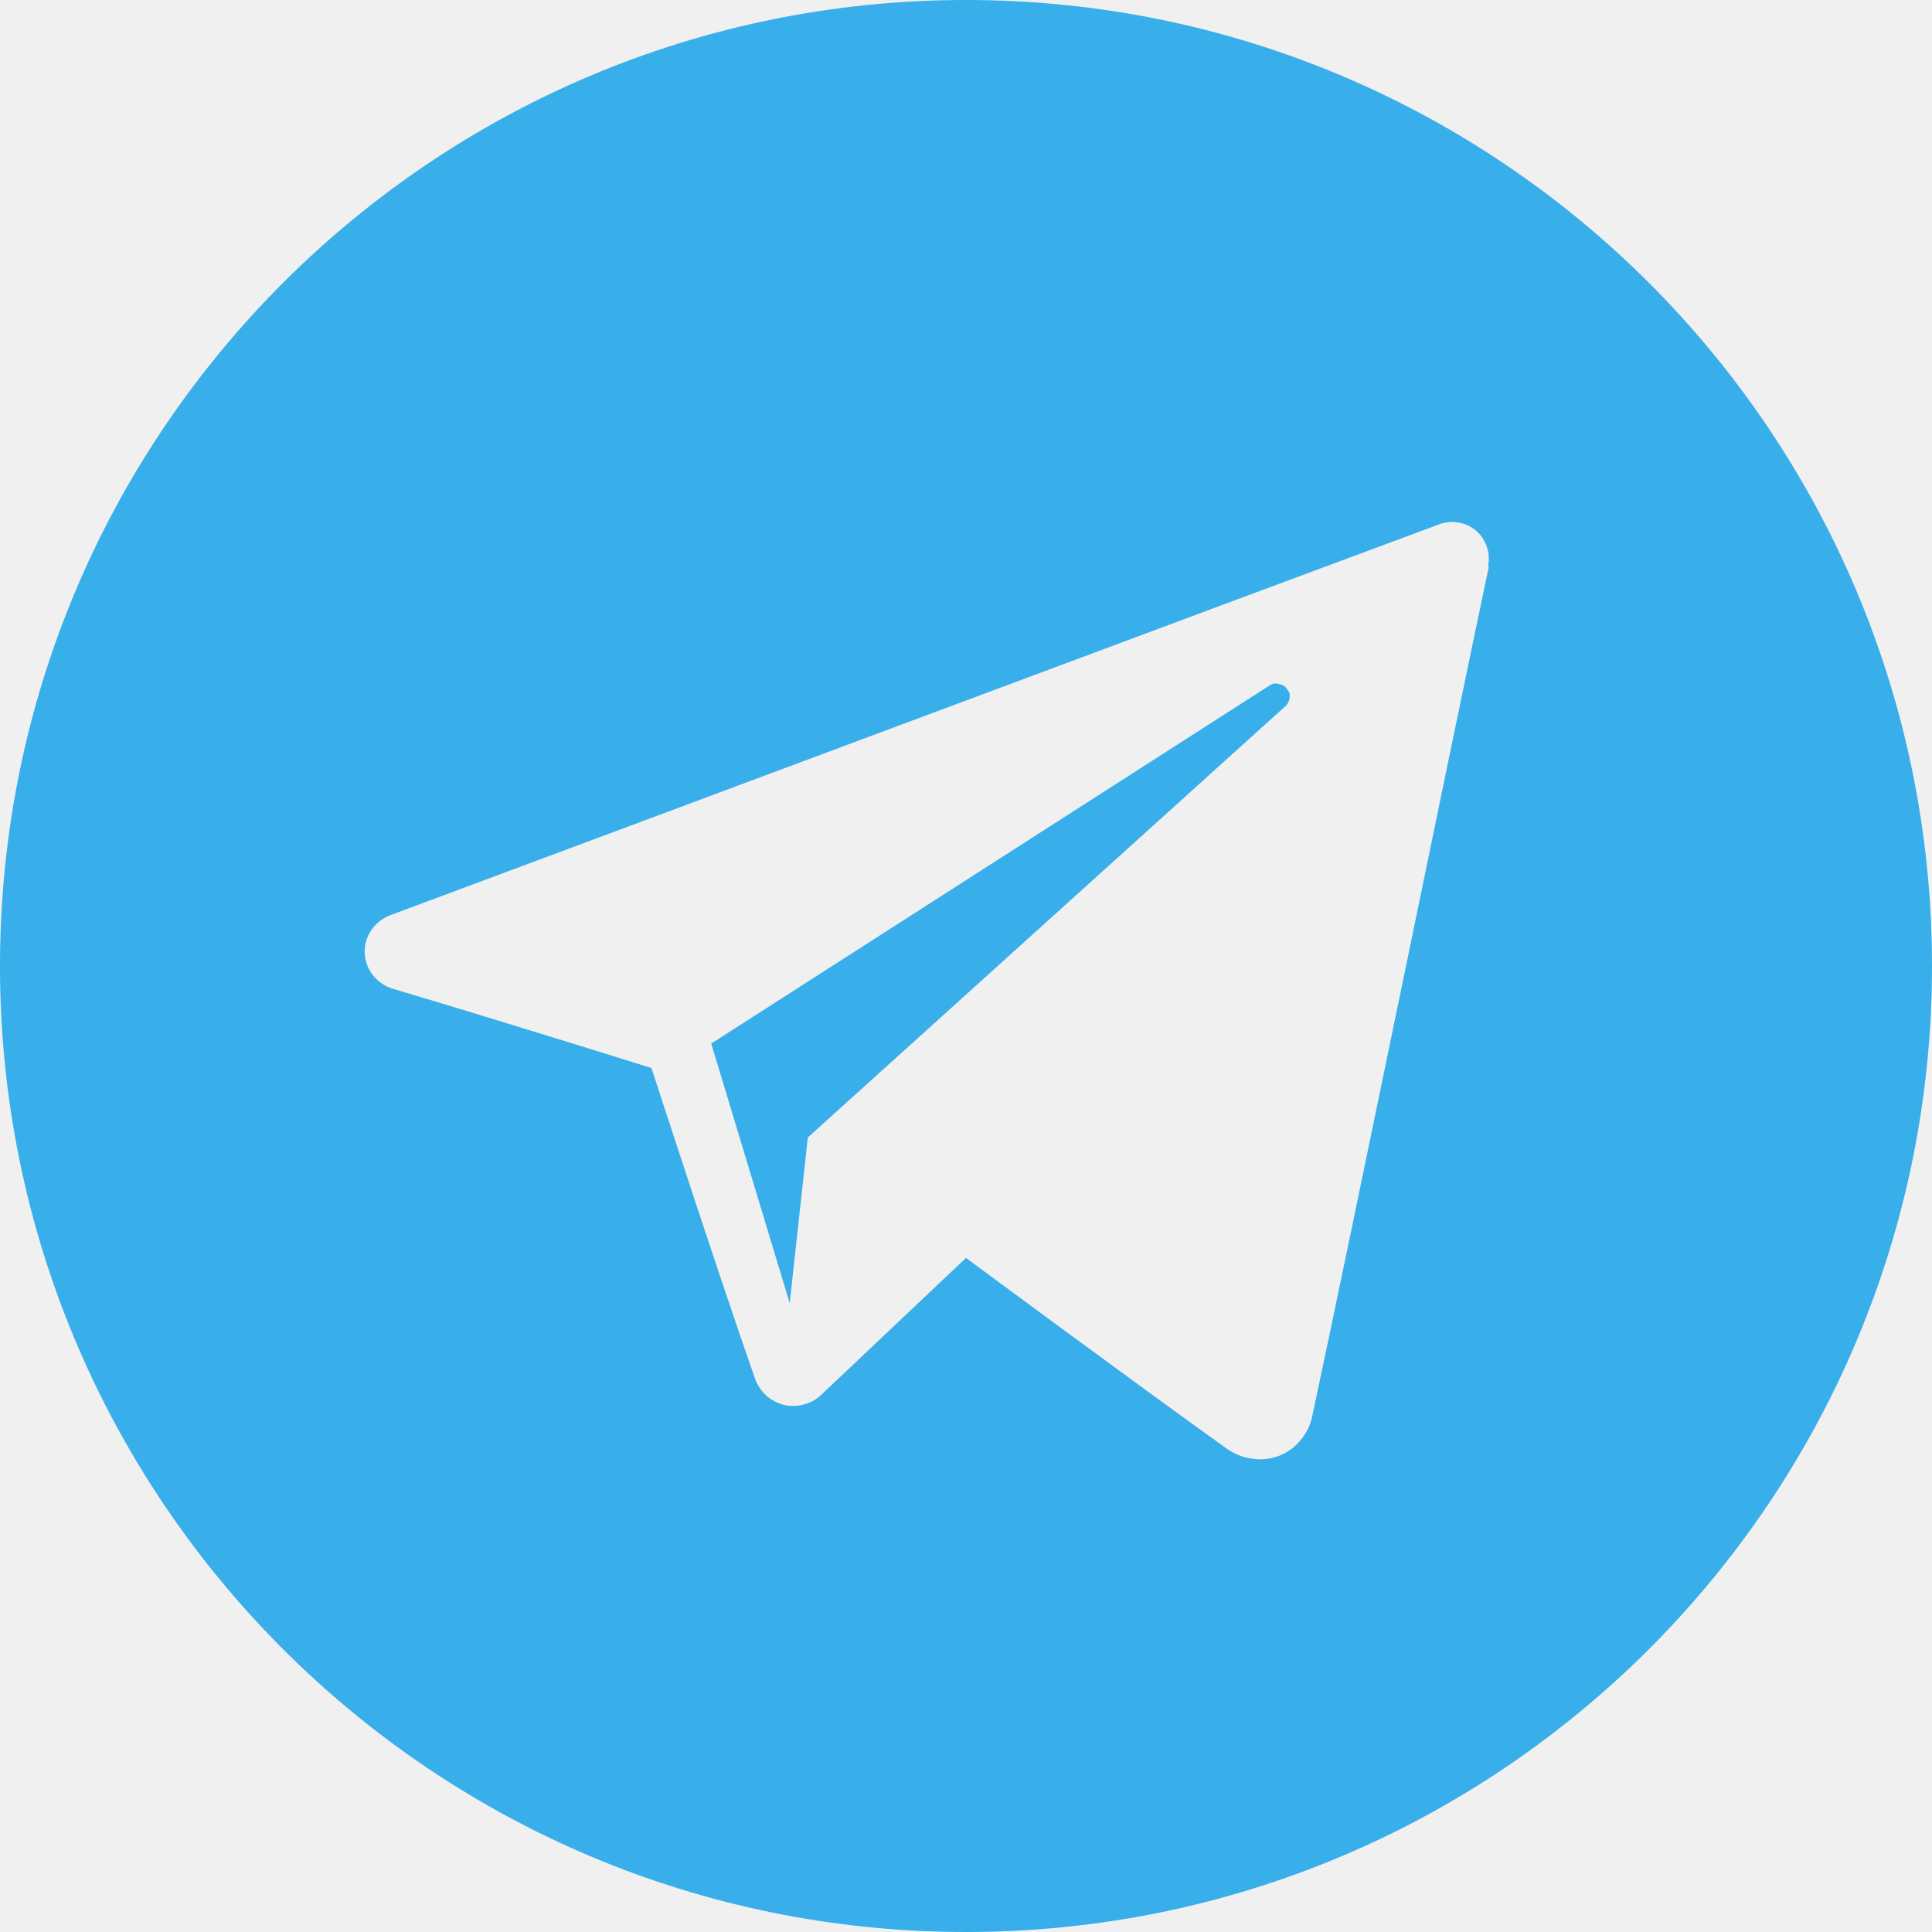
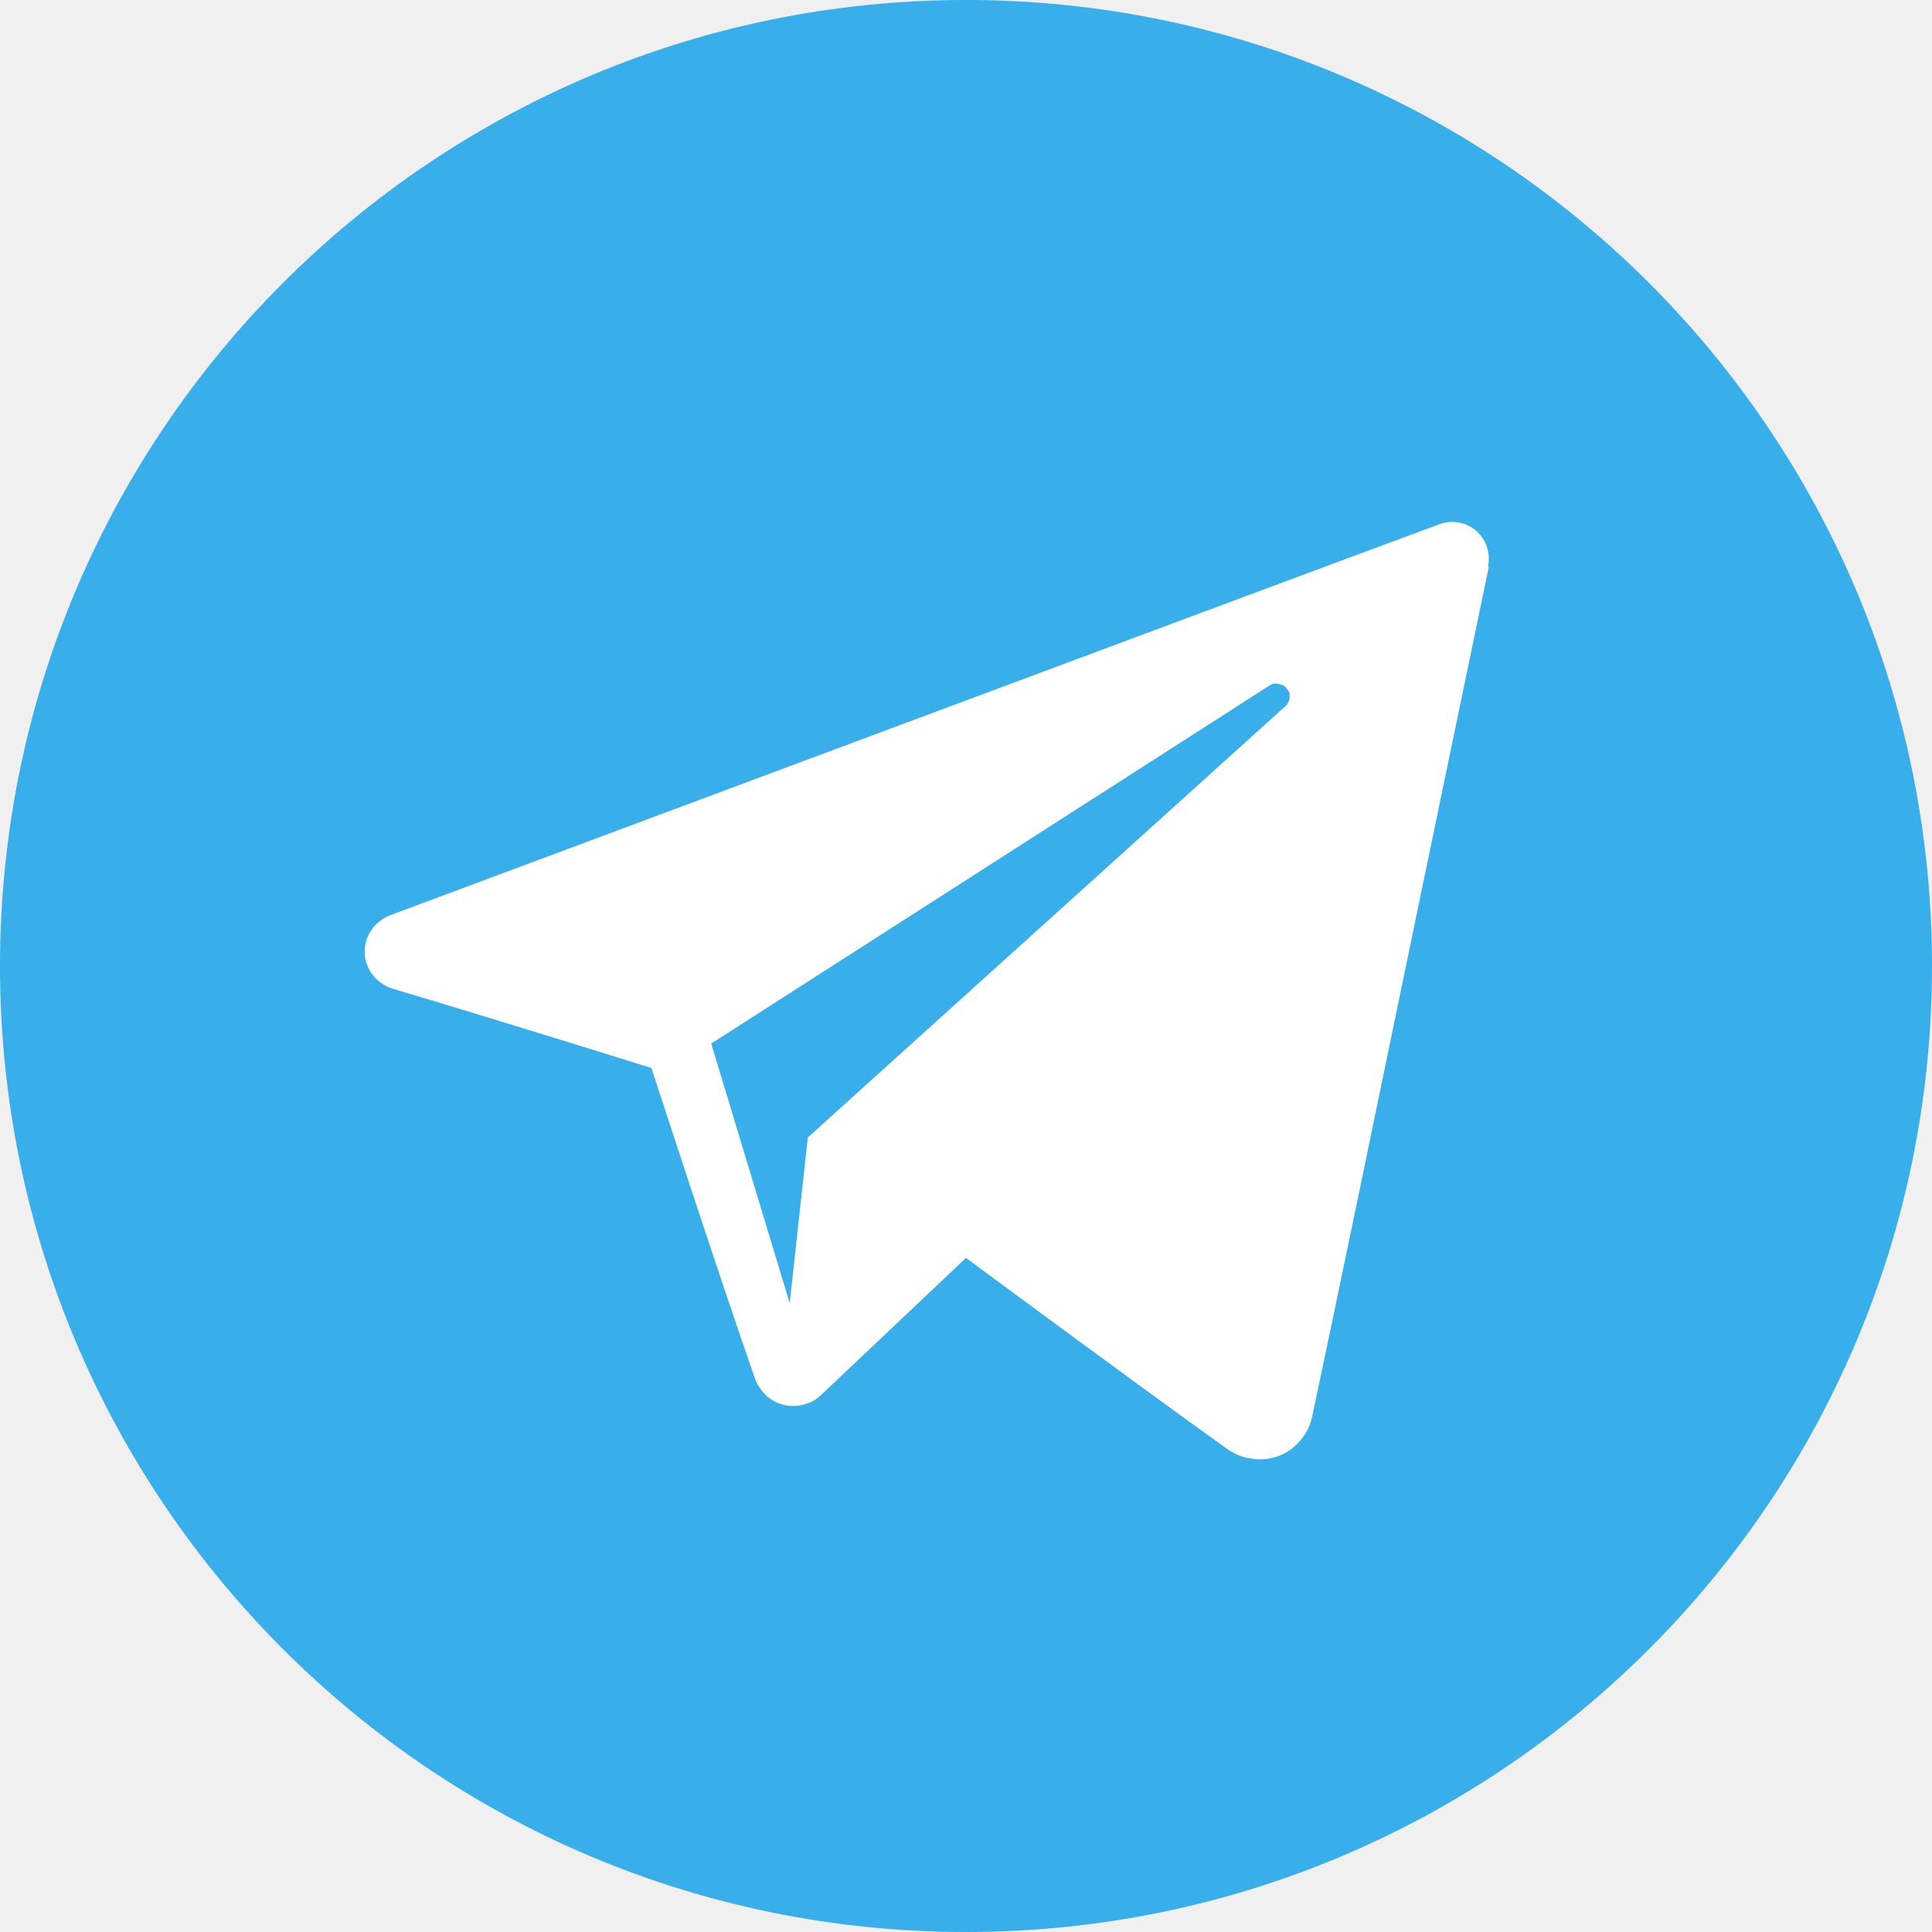
<svg xmlns="http://www.w3.org/2000/svg" viewBox="0 0 64 64">
-   <path d="M42.63 22.82a.49.49 0 00-.13-.12l-.16-.05a.49.49 0 00-.17 0 .55.55 0 00-.15.08L23.56 34.57l2.6 8.6.6-5.49 15.79-14.26a.28.28 0 00.11-.13.44.44 0 00.06-.16.86.86 0 000-.16.53.53 0 00-.09-.15z" fill="#38aeea" />
-   <path d="M32 0a32 32 0 1032 32A32 32 0 0032 0zm17.32 18.77c-1.22 5.76-4.49 21.8-5.85 28.14a1.72 1.72 0 01-.39.8 1.71 1.71 0 01-1.6.61 1.86 1.86 0 01-.84-.33C37.51 45.75 32 41.67 32 41.67l-4.8 4.54a1.27 1.27 0 01-.59.32 1.31 1.31 0 01-.68 0 1.41 1.41 0 01-.58-.33 1.43 1.43 0 01-.35-.56c-1.21-3.46-3.42-10.26-3.42-10.26S16.7 33.85 13 32.75a1.3 1.3 0 01-.65-.45 1.26 1.26 0 01-.05-1.49 1.36 1.36 0 01.62-.49c8.2-3.05 28.24-10.54 34.75-12.95a1.23 1.23 0 011.24.22 1.23 1.23 0 01.38 1.18z" fill="#38aeea" />
+   <path d="M32 0a32 32 0 1 0 0 64 32 32 0 0 0 0-64Z" fill="#38AEEA" />
+   <path d="m46.87 30.57 2.45-11.8h-.03a1.23 1.23 0 0 0-.38-1.18 1.23 1.23 0 0 0-1.24-.22c-3.82 1.41-12.3 4.58-20.3 7.56l-14.45 5.39c-.25.1-.47.27-.62.49a1.26 1.26 0 0 0 .05 1.49c.16.21.4.37.65.45 3.7 1.1 8.58 2.63 8.58 2.63s2.21 6.8 3.42 10.26c.07.21.2.4.35.56a1.31 1.31 0 0 0 1.26.33c.22-.05.43-.16.59-.32l4.8-4.54s5.51 4.08 8.64 6.32c.25.18.54.3.84.33a1.71 1.71 0 0 0 1.6-.61c.2-.23.33-.5.39-.8.76-3.56 2.13-10.2 3.4-16.34ZM42.5 22.7c.05.03.1.07.13.12.04.04.07.1.09.15v.16c0 .06-.03.11-.06.16a.28.28 0 0 1-.11.13L26.76 37.68l-.6 5.49-2.6-8.6 18.46-11.84.15-.08a.49.49 0 0 1 .17 0l.16.05Z" fill="#fff" />
</svg>
